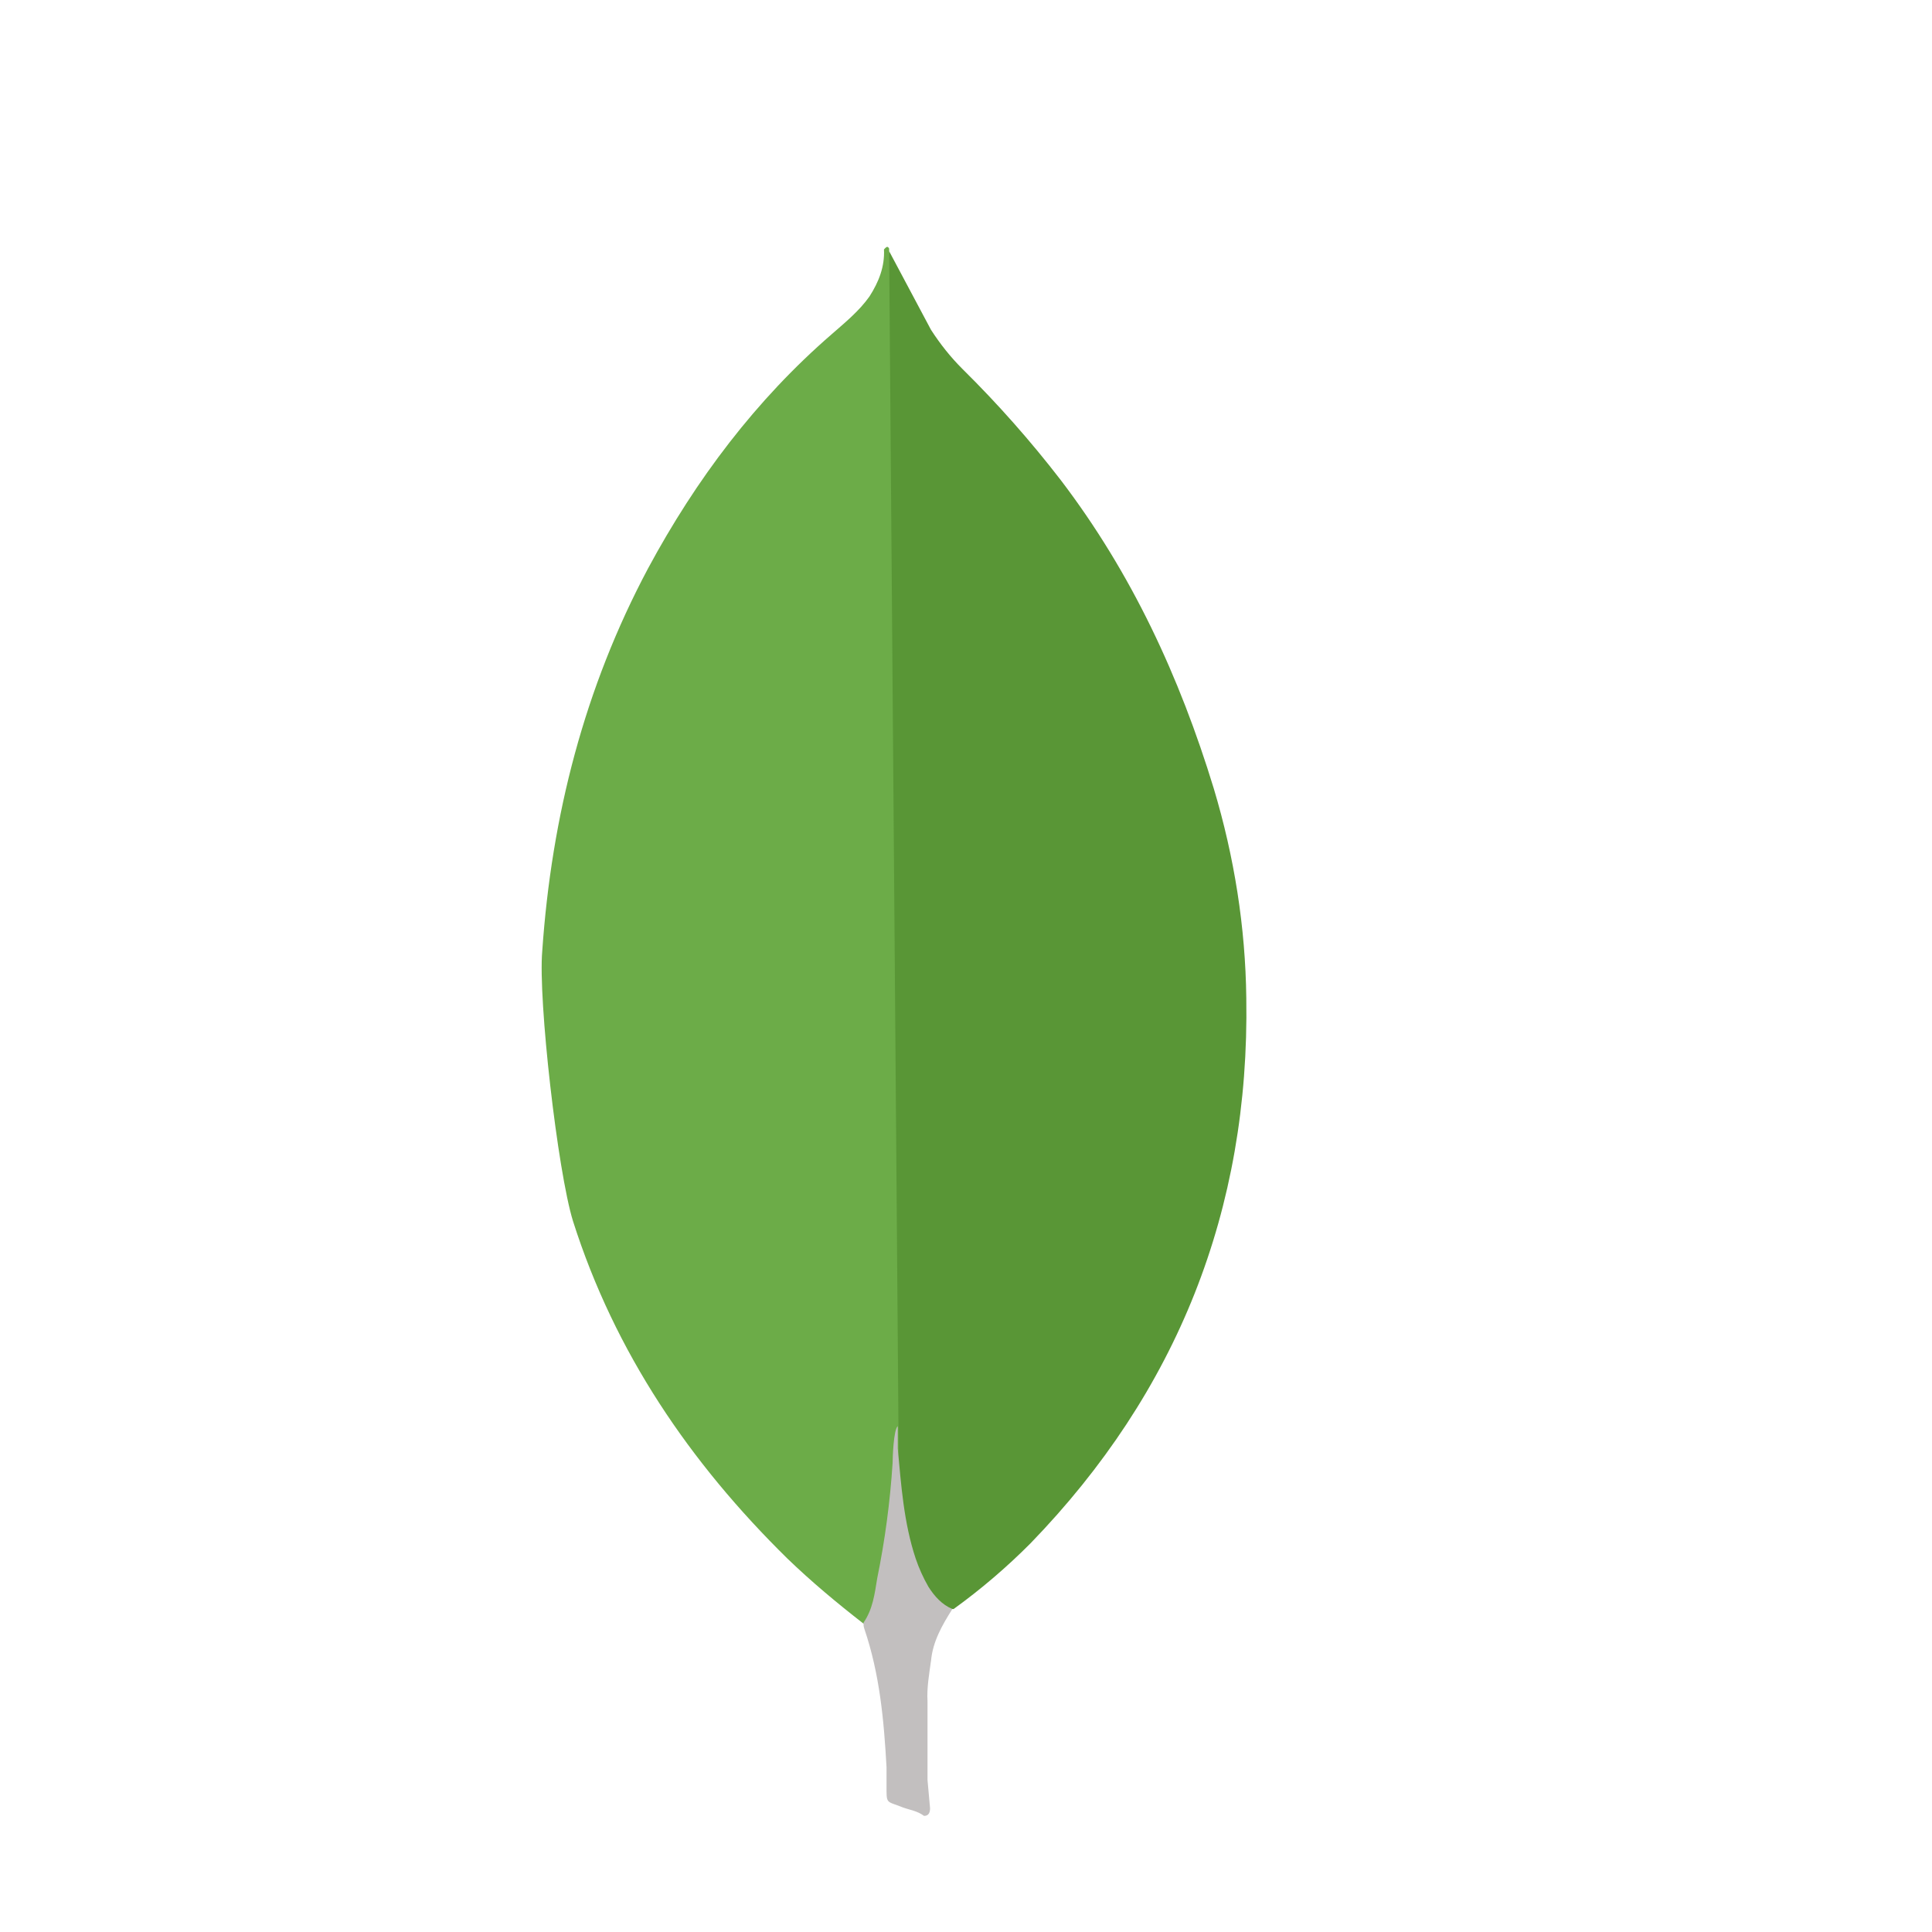
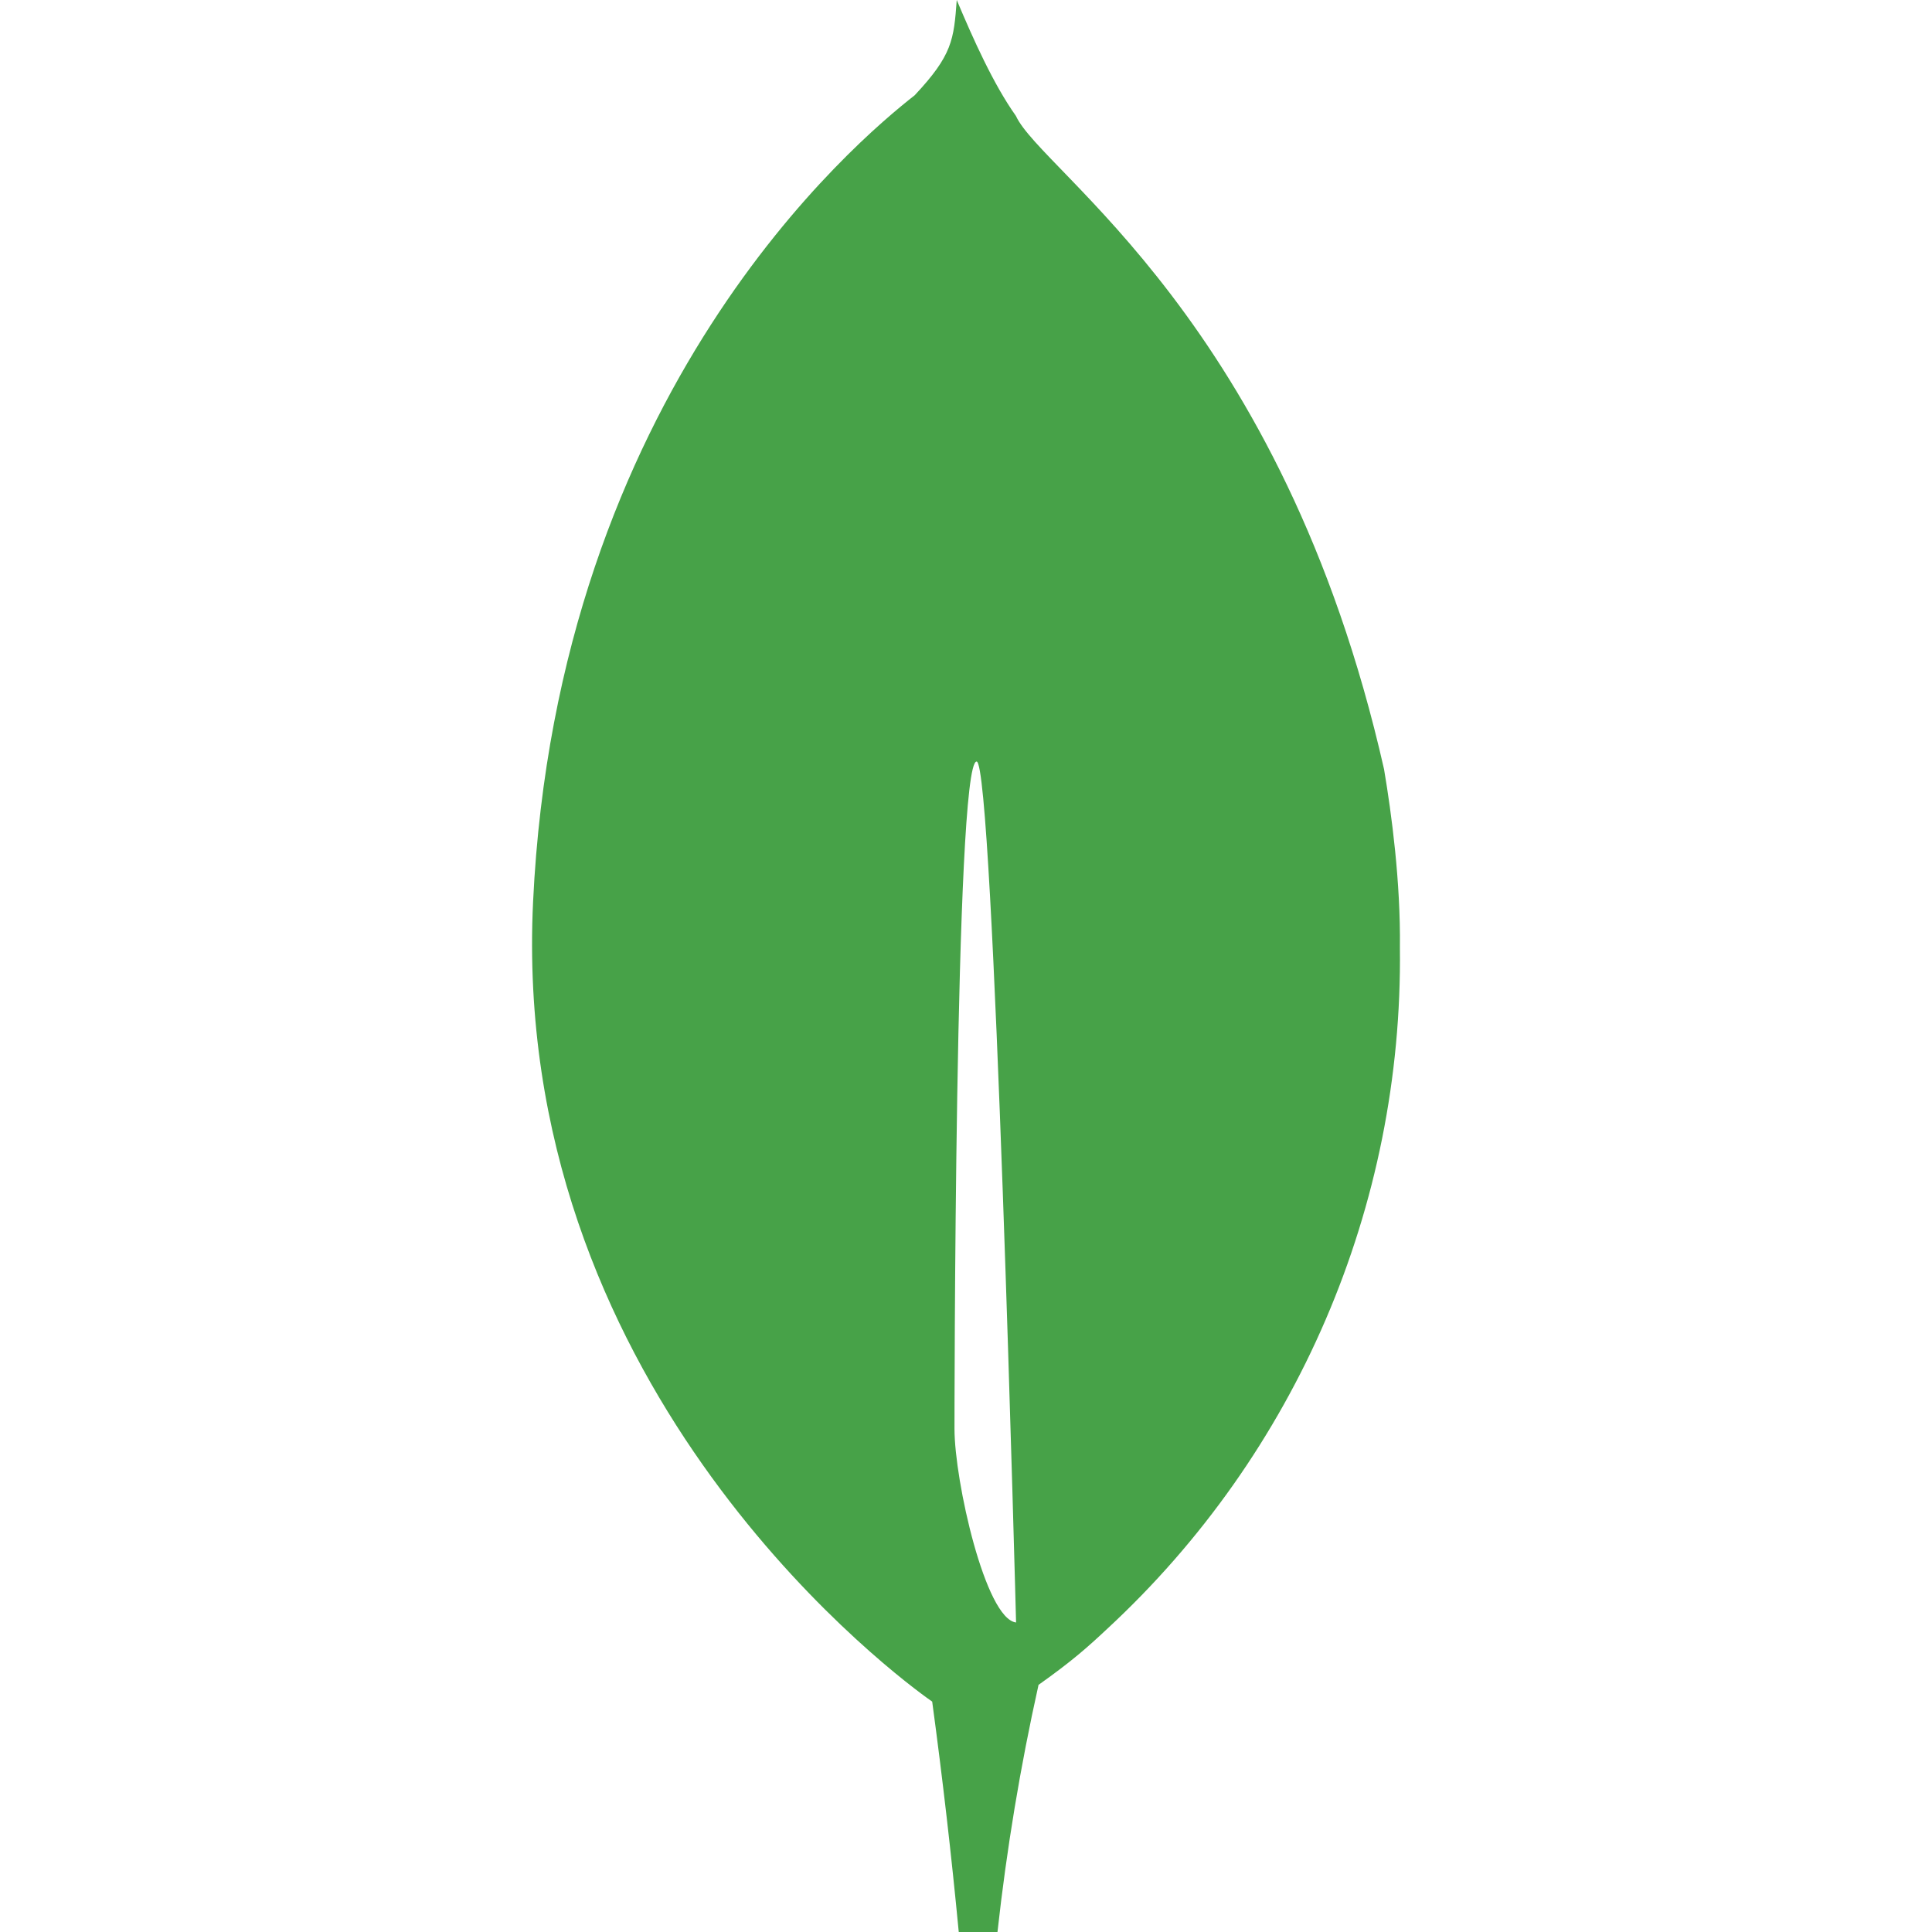
- <svg xmlns="http://www.w3.org/2000/svg" height="2500" viewBox="8.738 -5.036 17.46 39.406" width="2500">
-   <path d="m15.9.087.854 1.604c.192.296.4.558.645.802a22.406 22.406 0 0 1 2.004 2.266c1.447 1.9 2.423 4.01 3.12 6.292.418 1.394.645 2.824.662 4.27.07 4.323-1.412 8.035-4.4 11.12a12.7 12.7 0 0 1 -1.57 1.342c-.296 0-.436-.227-.558-.436a3.589 3.589 0 0 1 -.436-1.255c-.105-.523-.174-1.046-.14-1.586v-.244c-.024-.052-.285-24.052-.181-24.175z" fill="#599636" />
-   <path d="m15.9.034c-.035-.07-.07-.017-.105.017.017.35-.105.662-.296.96-.21.296-.488.523-.767.767-1.55 1.342-2.77 2.963-3.747 4.776-1.3 2.44-1.97 5.055-2.16 7.808-.087.993.314 4.497.627 5.508.854 2.684 2.388 4.933 4.375 6.885.488.47 1.01.906 1.55 1.325.157 0 .174-.14.21-.244a4.78 4.78 0 0 0 .157-.68l.35-2.614z" fill="#6cac48" />
-   <path d="m16.754 28.845c.035-.4.227-.732.436-1.063-.21-.087-.366-.26-.488-.453a3.235 3.235 0 0 1 -.26-.575c-.244-.732-.296-1.5-.366-2.248v-.453c-.087.07-.105.662-.105.75a17.37 17.37 0 0 1 -.314 2.353c-.052.314-.087.627-.28.906 0 .035 0 .07.017.122.314.924.4 1.865.453 2.824v.35c0 .418-.017.33.33.47.14.052.296.07.436.174.105 0 .122-.087.122-.157l-.052-.575v-1.604c-.017-.28.035-.558.07-.82z" fill="#c2bfbf" />
+ <svg xmlns="http://www.w3.org/2000/svg" fill="#47A248" role="img" viewBox="0 0 24 24">
+   <path d="M17.193 9.555c-1.264-5.58-4.252-7.414-4.573-8.115-.28-.394-.53-.954-.735-1.44-.036.495-.055.685-.523 1.184-.723.566-4.438 3.682-4.74 10.02-.282 5.912 4.27 9.435 4.888 9.884l.07.05A73.49 73.49 0 0111.91 24h.481c.114-1.032.284-2.056.51-3.07.417-.296.604-.463.85-.693a11.342 11.342 0 003.639-8.464c.01-.814-.103-1.662-.197-2.218zm-5.336 8.195s0-8.291.275-8.29c.213 0 .49 10.695.49 10.695-.381-.045-.765-1.76-.765-2.405z" />
</svg>
